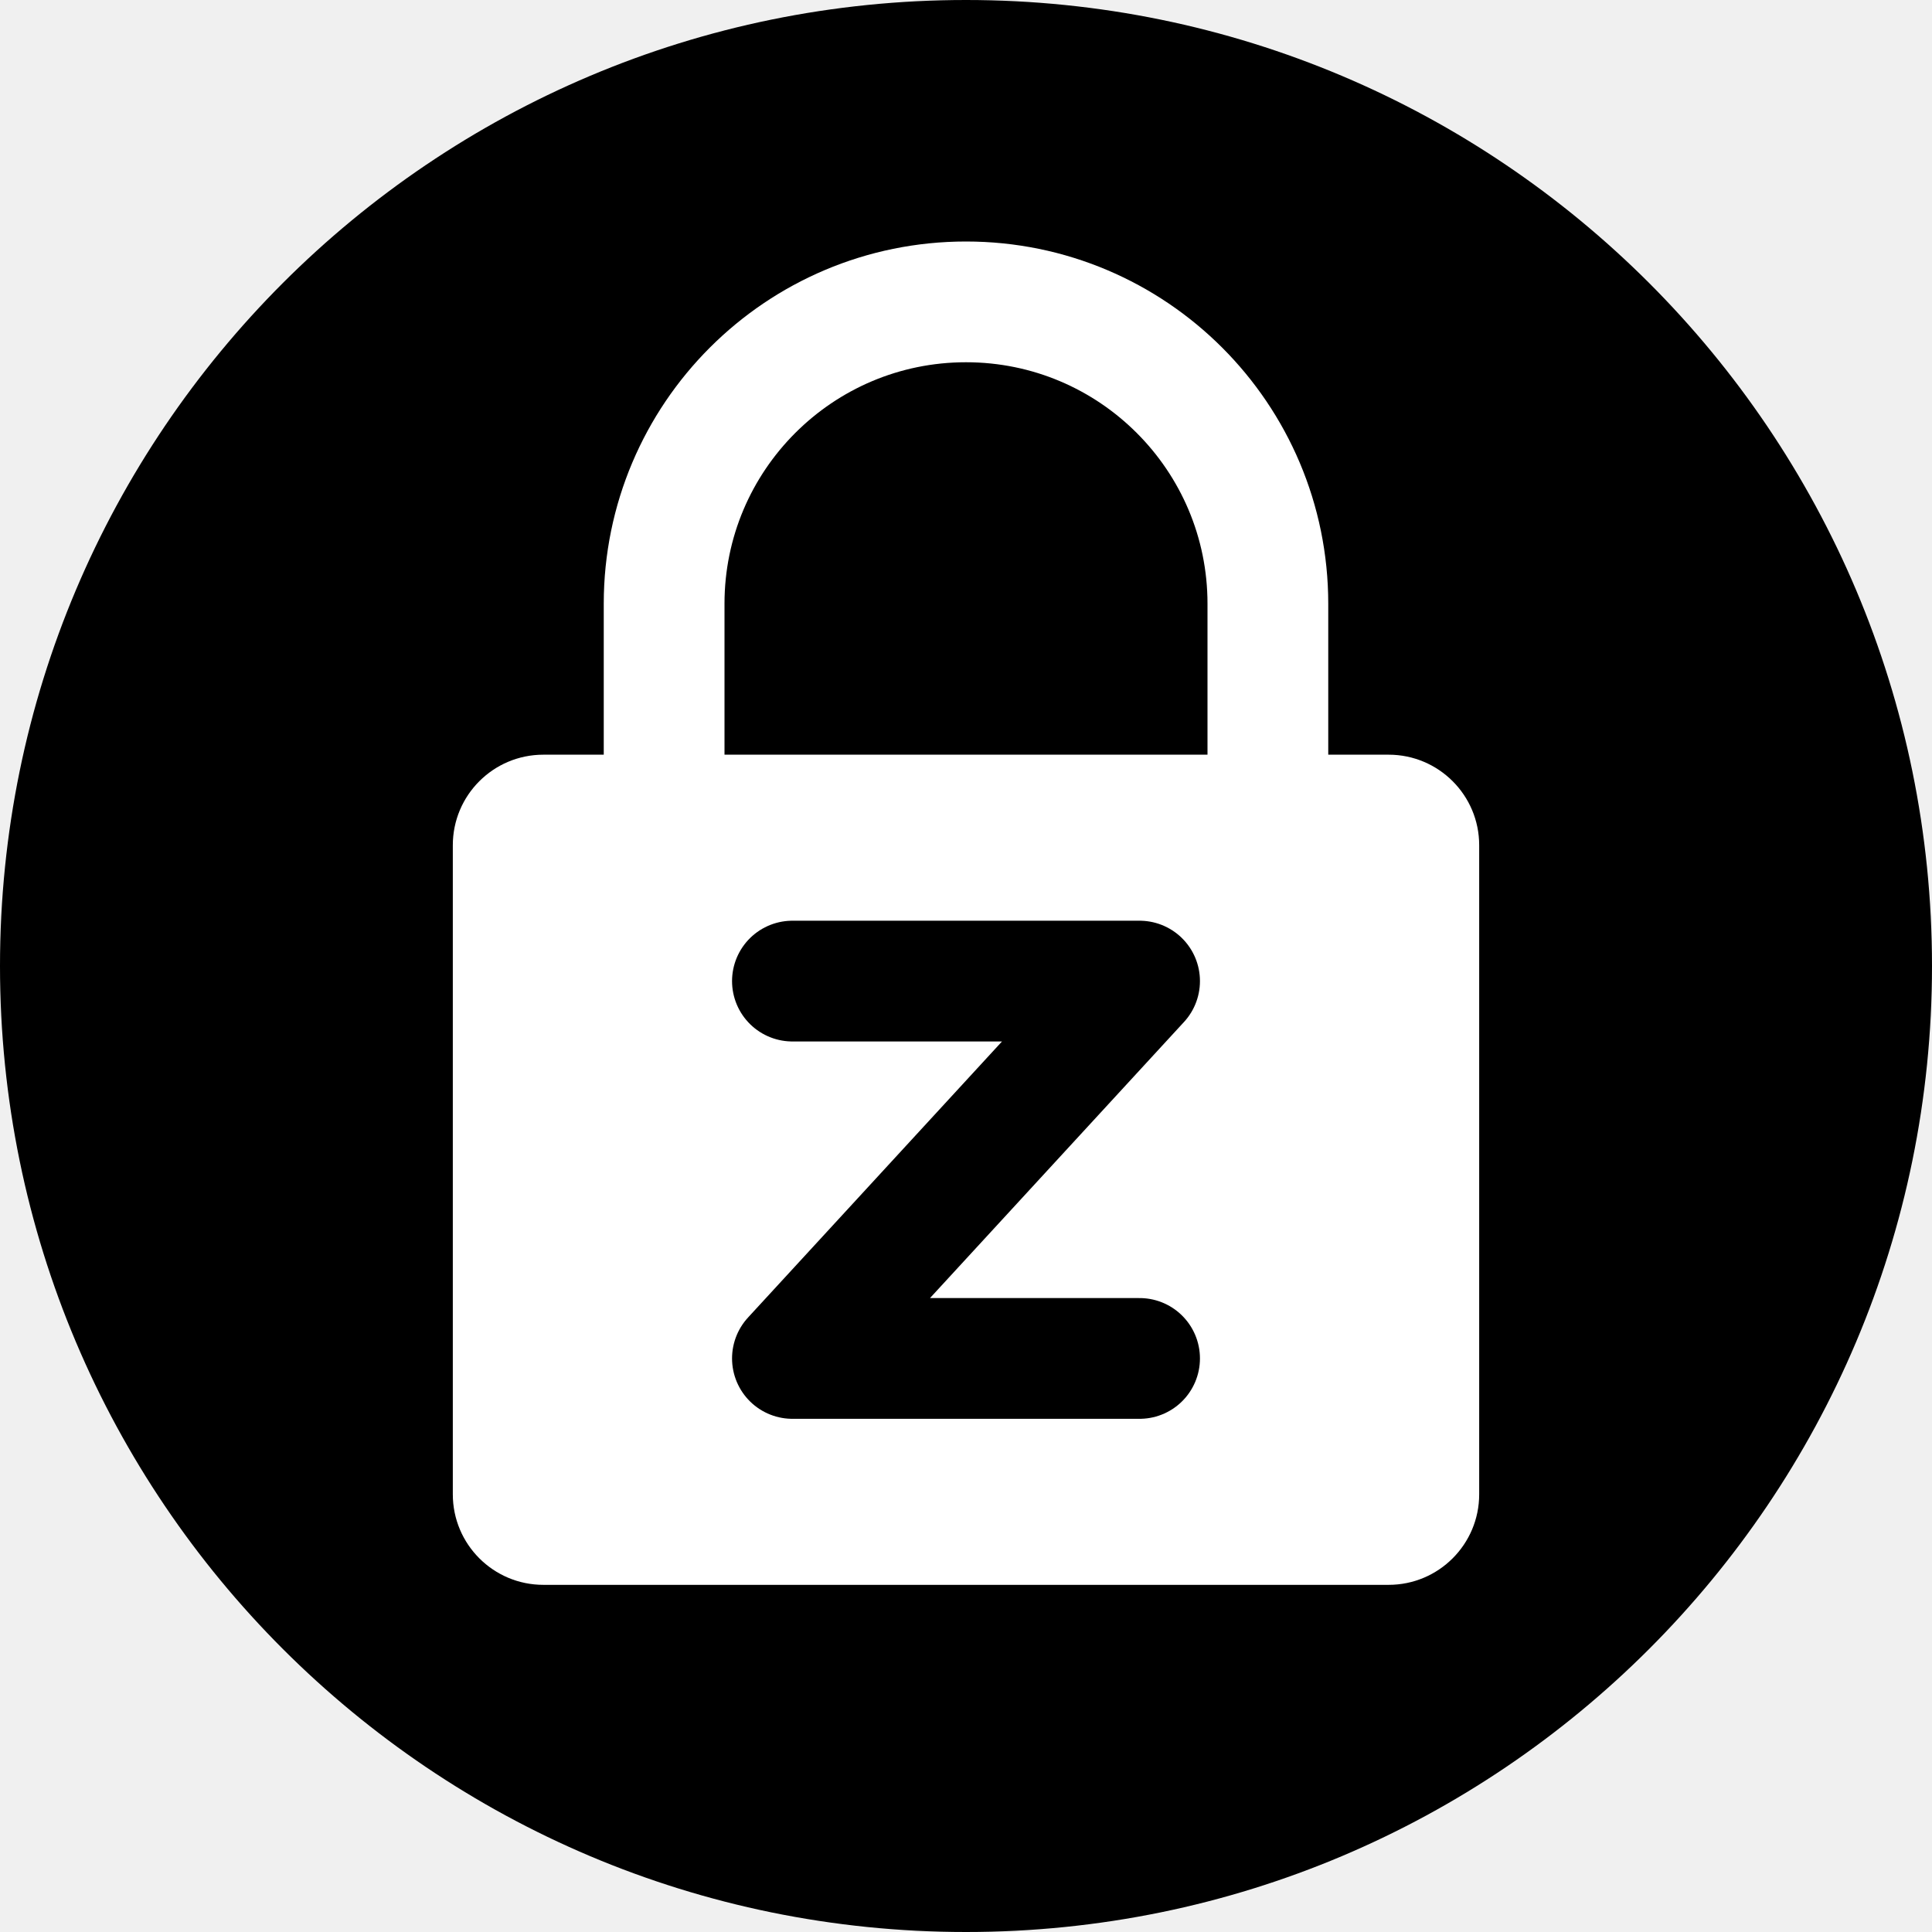
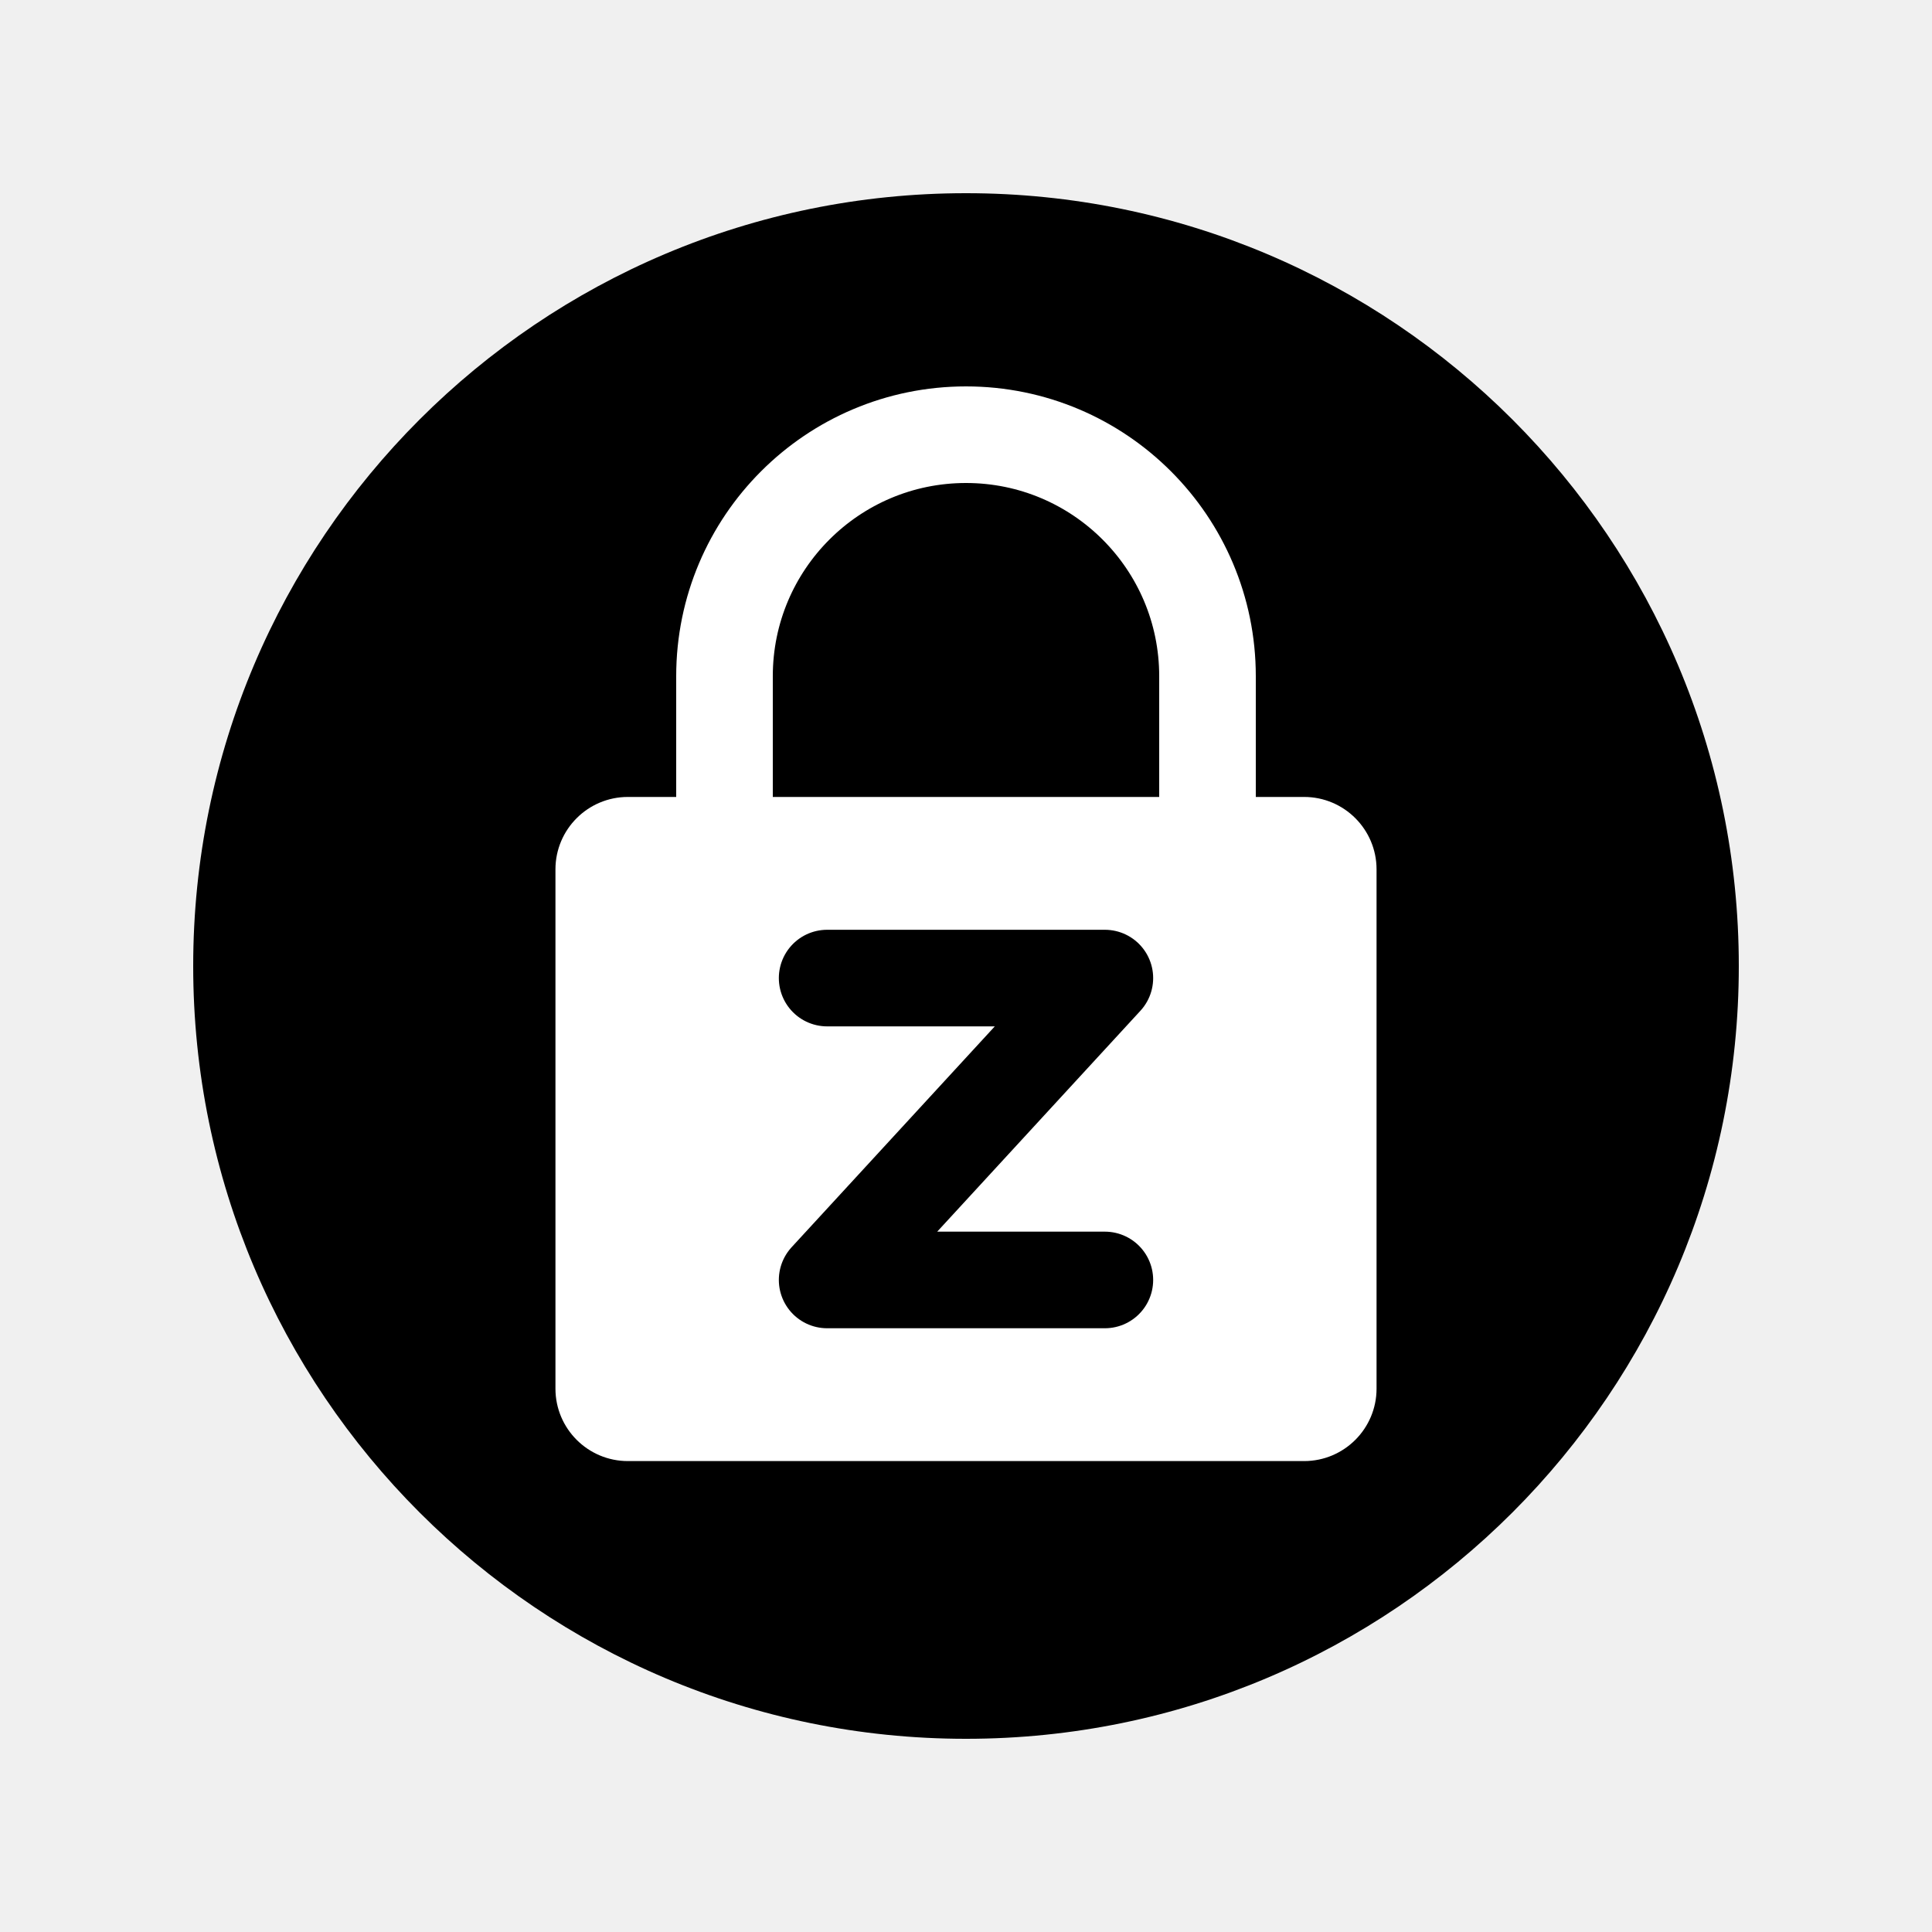
<svg xmlns="http://www.w3.org/2000/svg" viewBox="0 0 512 512">
-   <circle cx="256" cy="256" r="256" fill="#000000" />
-   <path d="M176 200 V160 a80 80 0 0 1 160 0 v40" fill="none" stroke="#ffffff" stroke-width="32" stroke-linecap="round" />
-   <rect x="120" y="200" width="272" height="220" rx="24" fill="#ffffff" />
-   <path d="M210 260 h92 l-92 100 h92" fill="none" stroke="#000000" stroke-width="32" stroke-linecap="round" stroke-linejoin="round" />
+   <g transform="scale(0.8) translate(64, 64)">
+     <circle cx="256" cy="256" r="256" fill="#000000" />
+     <path d="M176 200 V160 a80 80 0 0 1 160 0 v40" fill="none" stroke="#ffffff" stroke-width="32" stroke-linecap="round" />
+     <rect x="120" y="200" width="272" height="220" rx="24" fill="#ffffff" />
+     <path d="M210 260 h92 l-92 100 h92" fill="none" stroke="#000000" stroke-width="32" stroke-linecap="round" stroke-linejoin="round" />
+   </g>
</svg>
